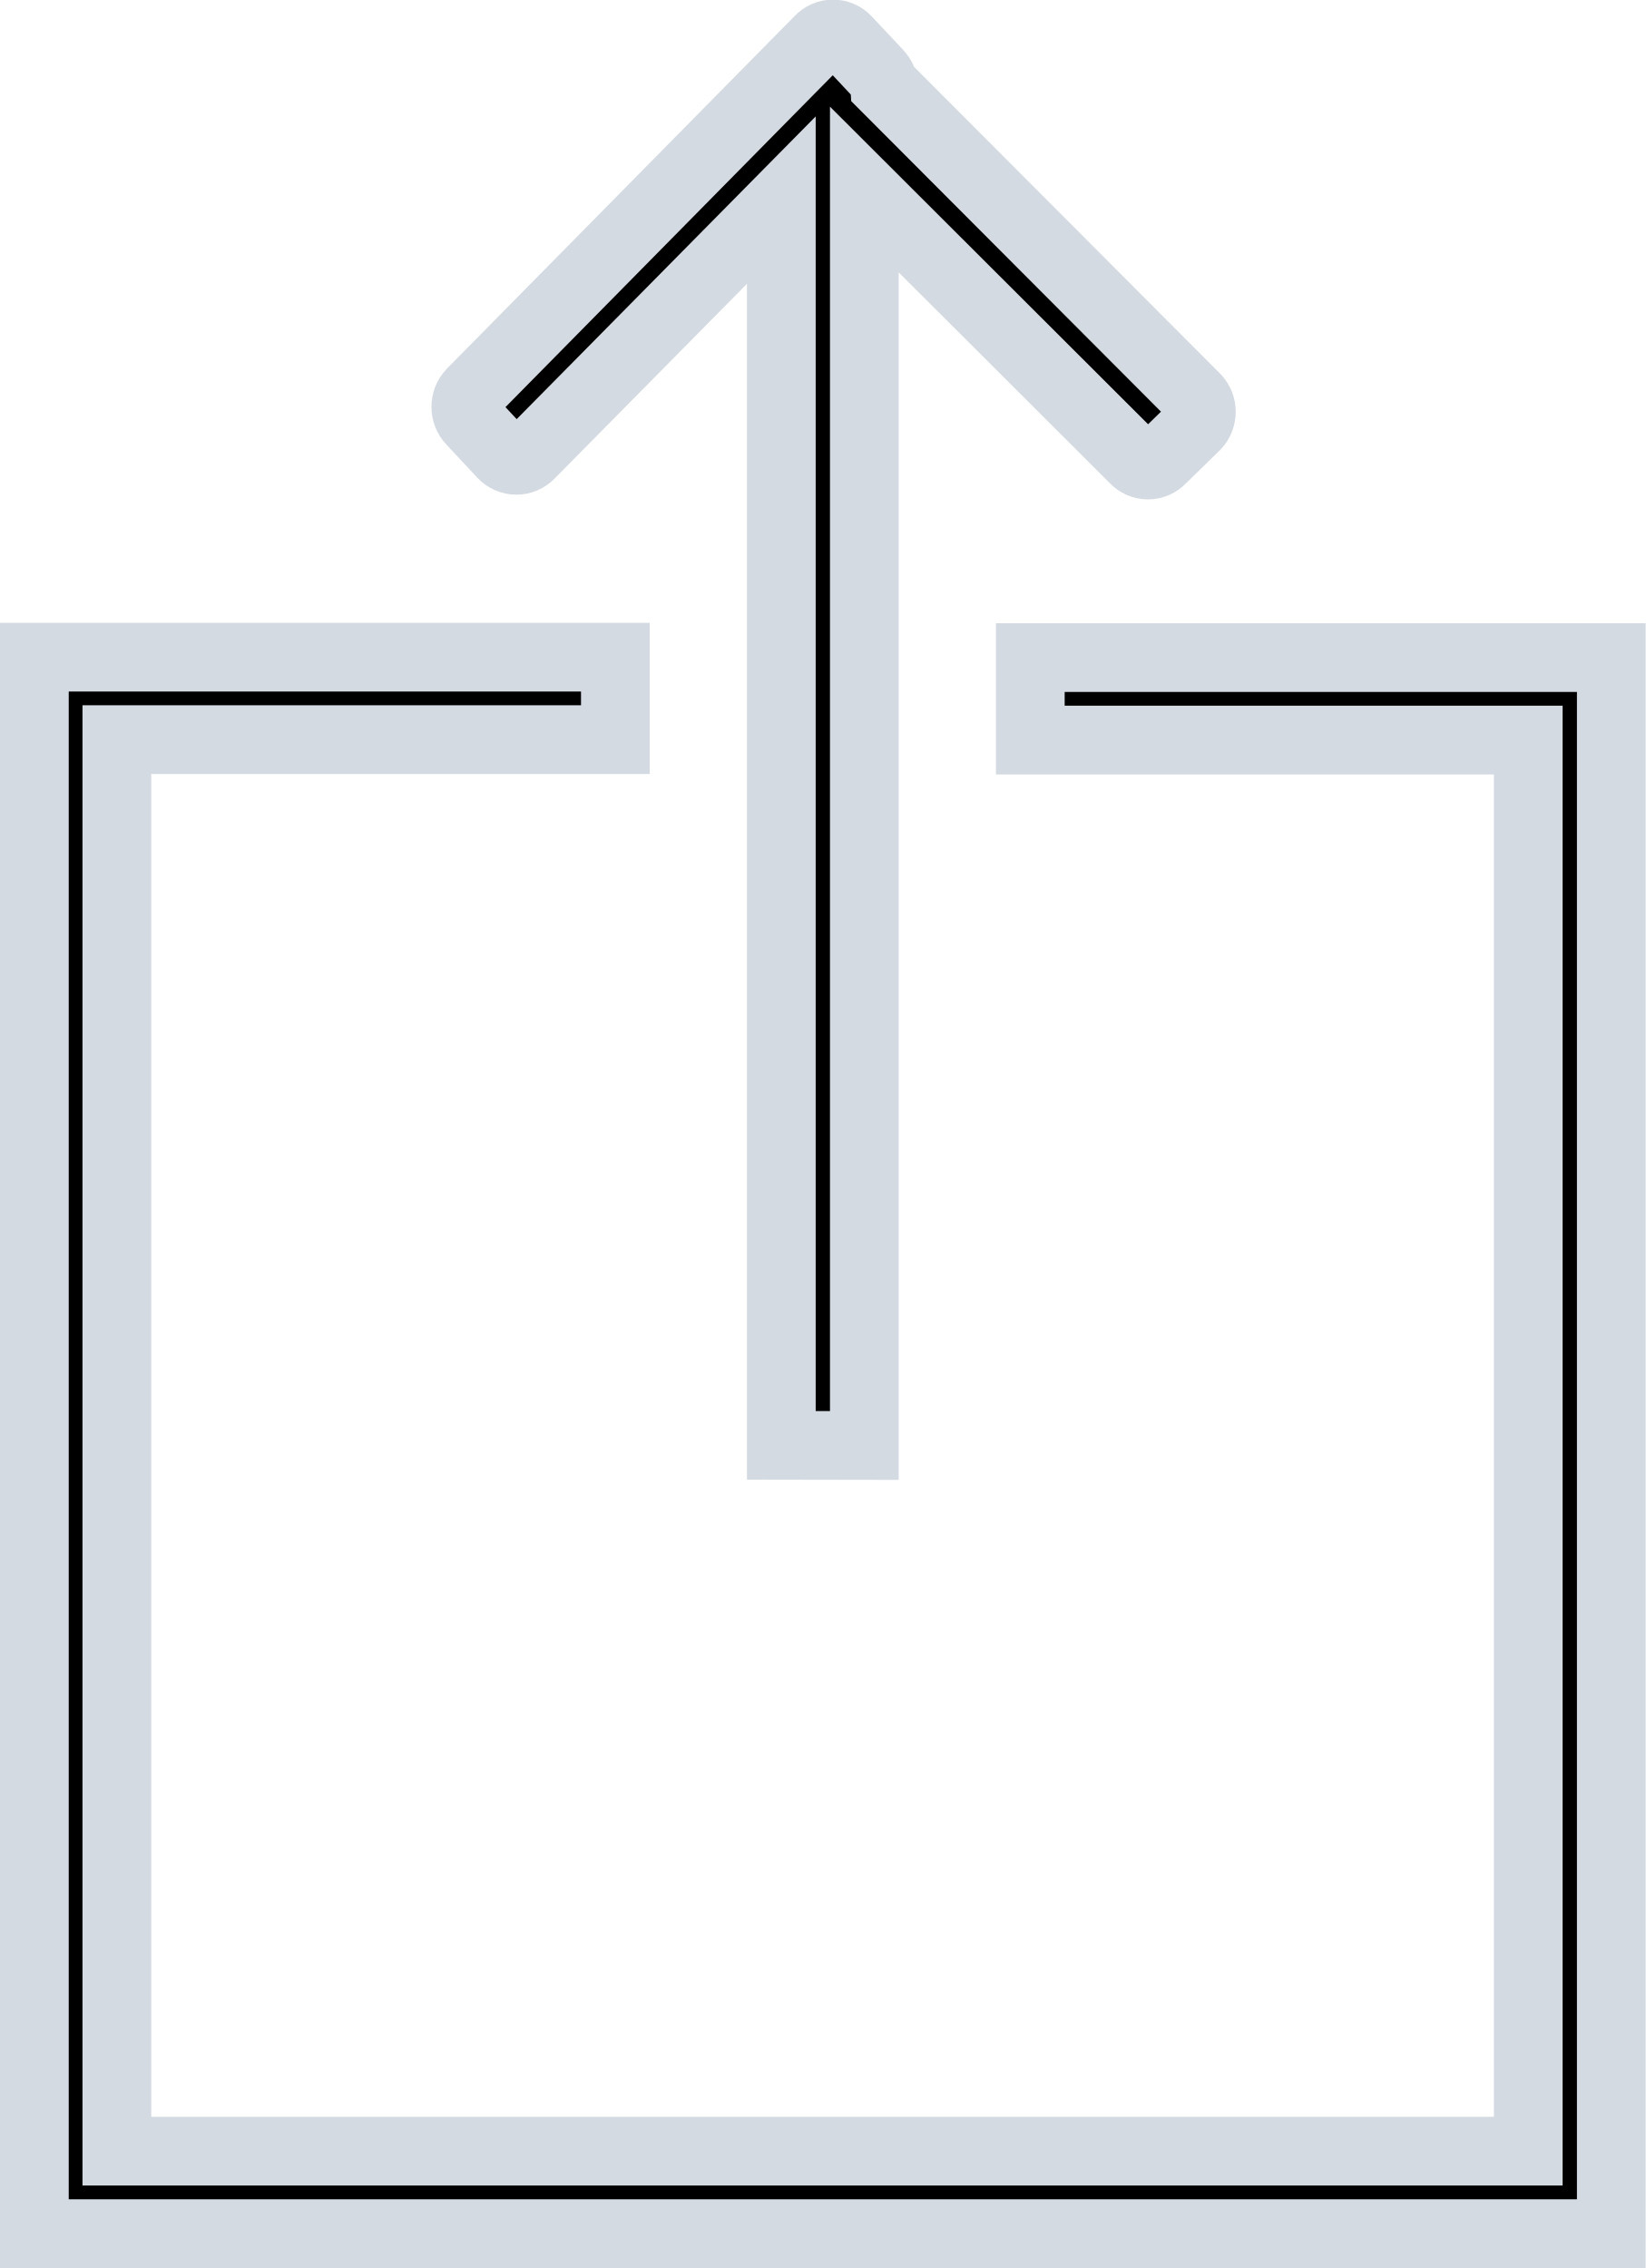
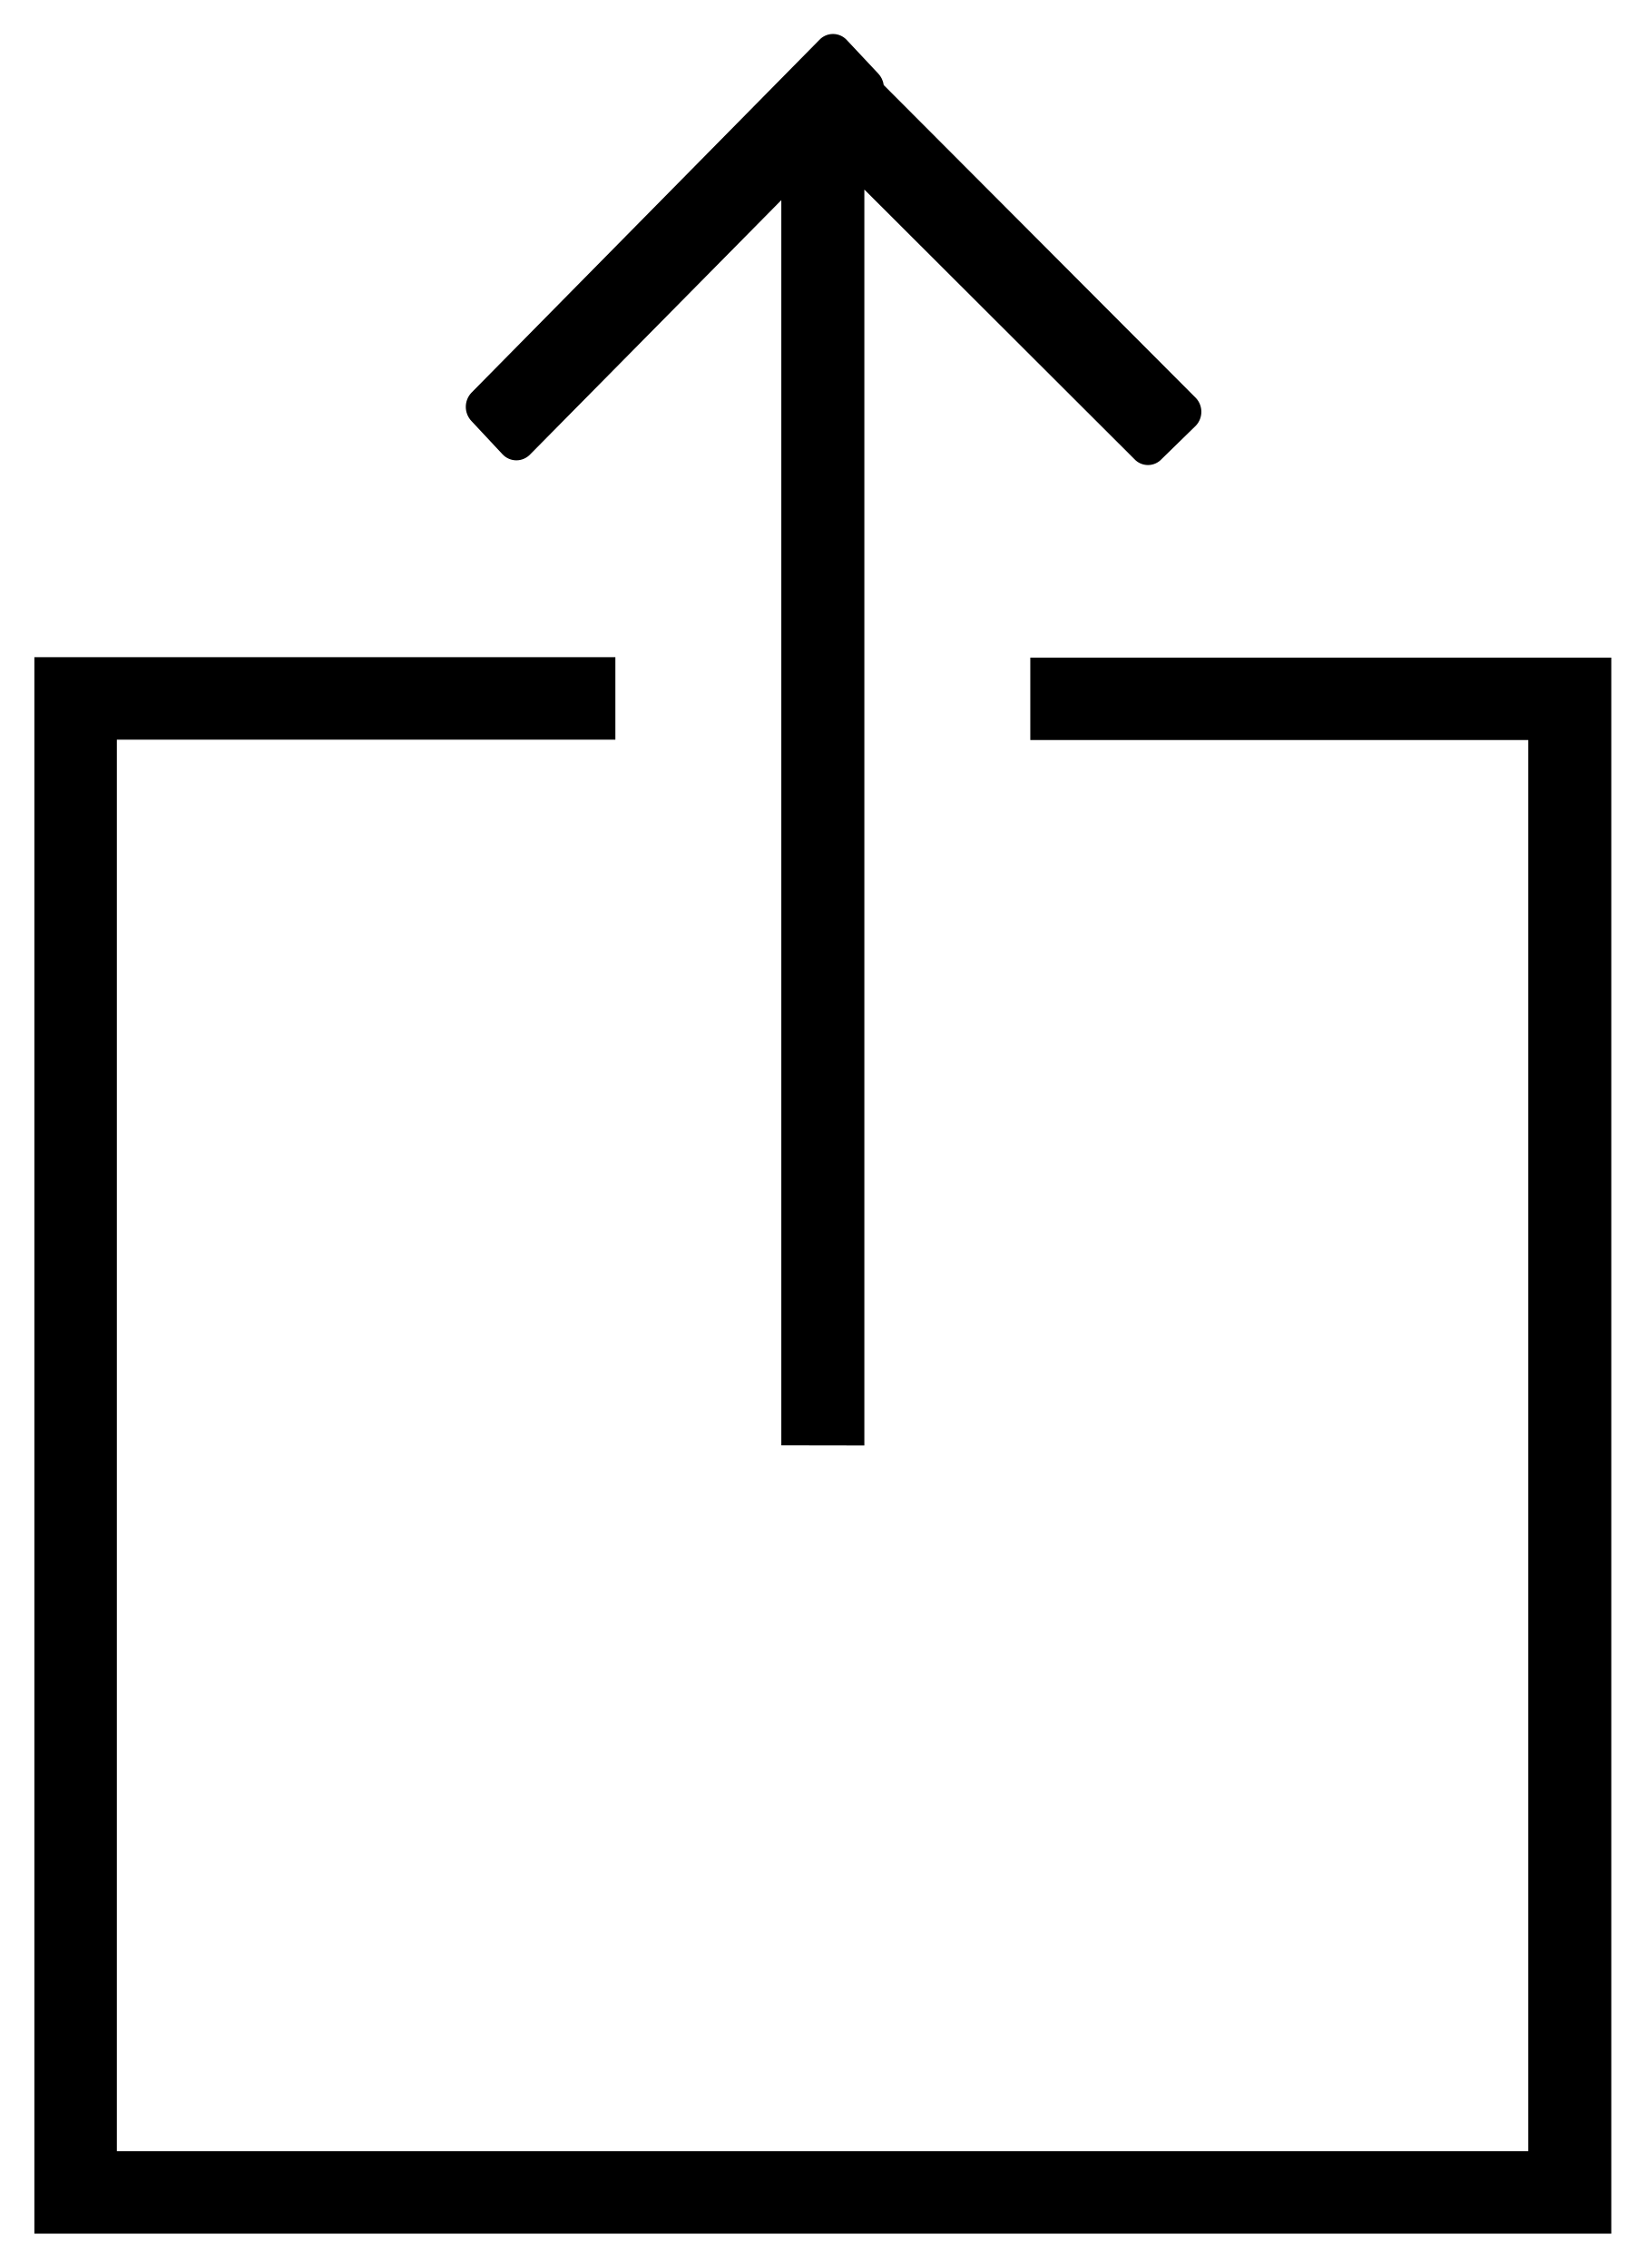
<svg xmlns="http://www.w3.org/2000/svg" width="11.97" height="16.5" viewBox="0 0 11.97 16.5">
-   <path id="Icon" d="M0,16V4.531H4.226v.6H.6V15.4H10.866V5.134H7.244v-.6H11.47V16Zm5.433-5.735V1.206L3.606,3.056a.138.138,0,0,1-.2,0l-.227-.243a.15.15,0,0,1,0-.206L5.709.041a.136.136,0,0,1,.2,0l.228.243a.152.152,0,0,1,.041.085L8.449,2.646a.147.147,0,0,1,0,.2L8.2,3.089a.135.135,0,0,1-.2,0L6.037,1.129v9.137Z" transform="translate(0.25 0.25)" stroke="#d4dae2" stroke-miterlimit="10" stroke-width="0.5" />
+   <path id="Icon" d="M0,16V4.531H4.226v.6H.6V15.4H10.866V5.134H7.244v-.6H11.47V16Zm5.433-5.735V1.206L3.606,3.056a.138.138,0,0,1-.2,0l-.227-.243a.15.15,0,0,1,0-.206L5.709.041a.136.136,0,0,1,.2,0l.228.243a.152.152,0,0,1,.041.085L8.449,2.646a.147.147,0,0,1,0,.2L8.2,3.089a.135.135,0,0,1-.2,0L6.037,1.129v9.137Z" transform="translate(0.25 0.25)" stroke="" stroke-miterlimit="10" stroke-width="1.0" />
</svg>
